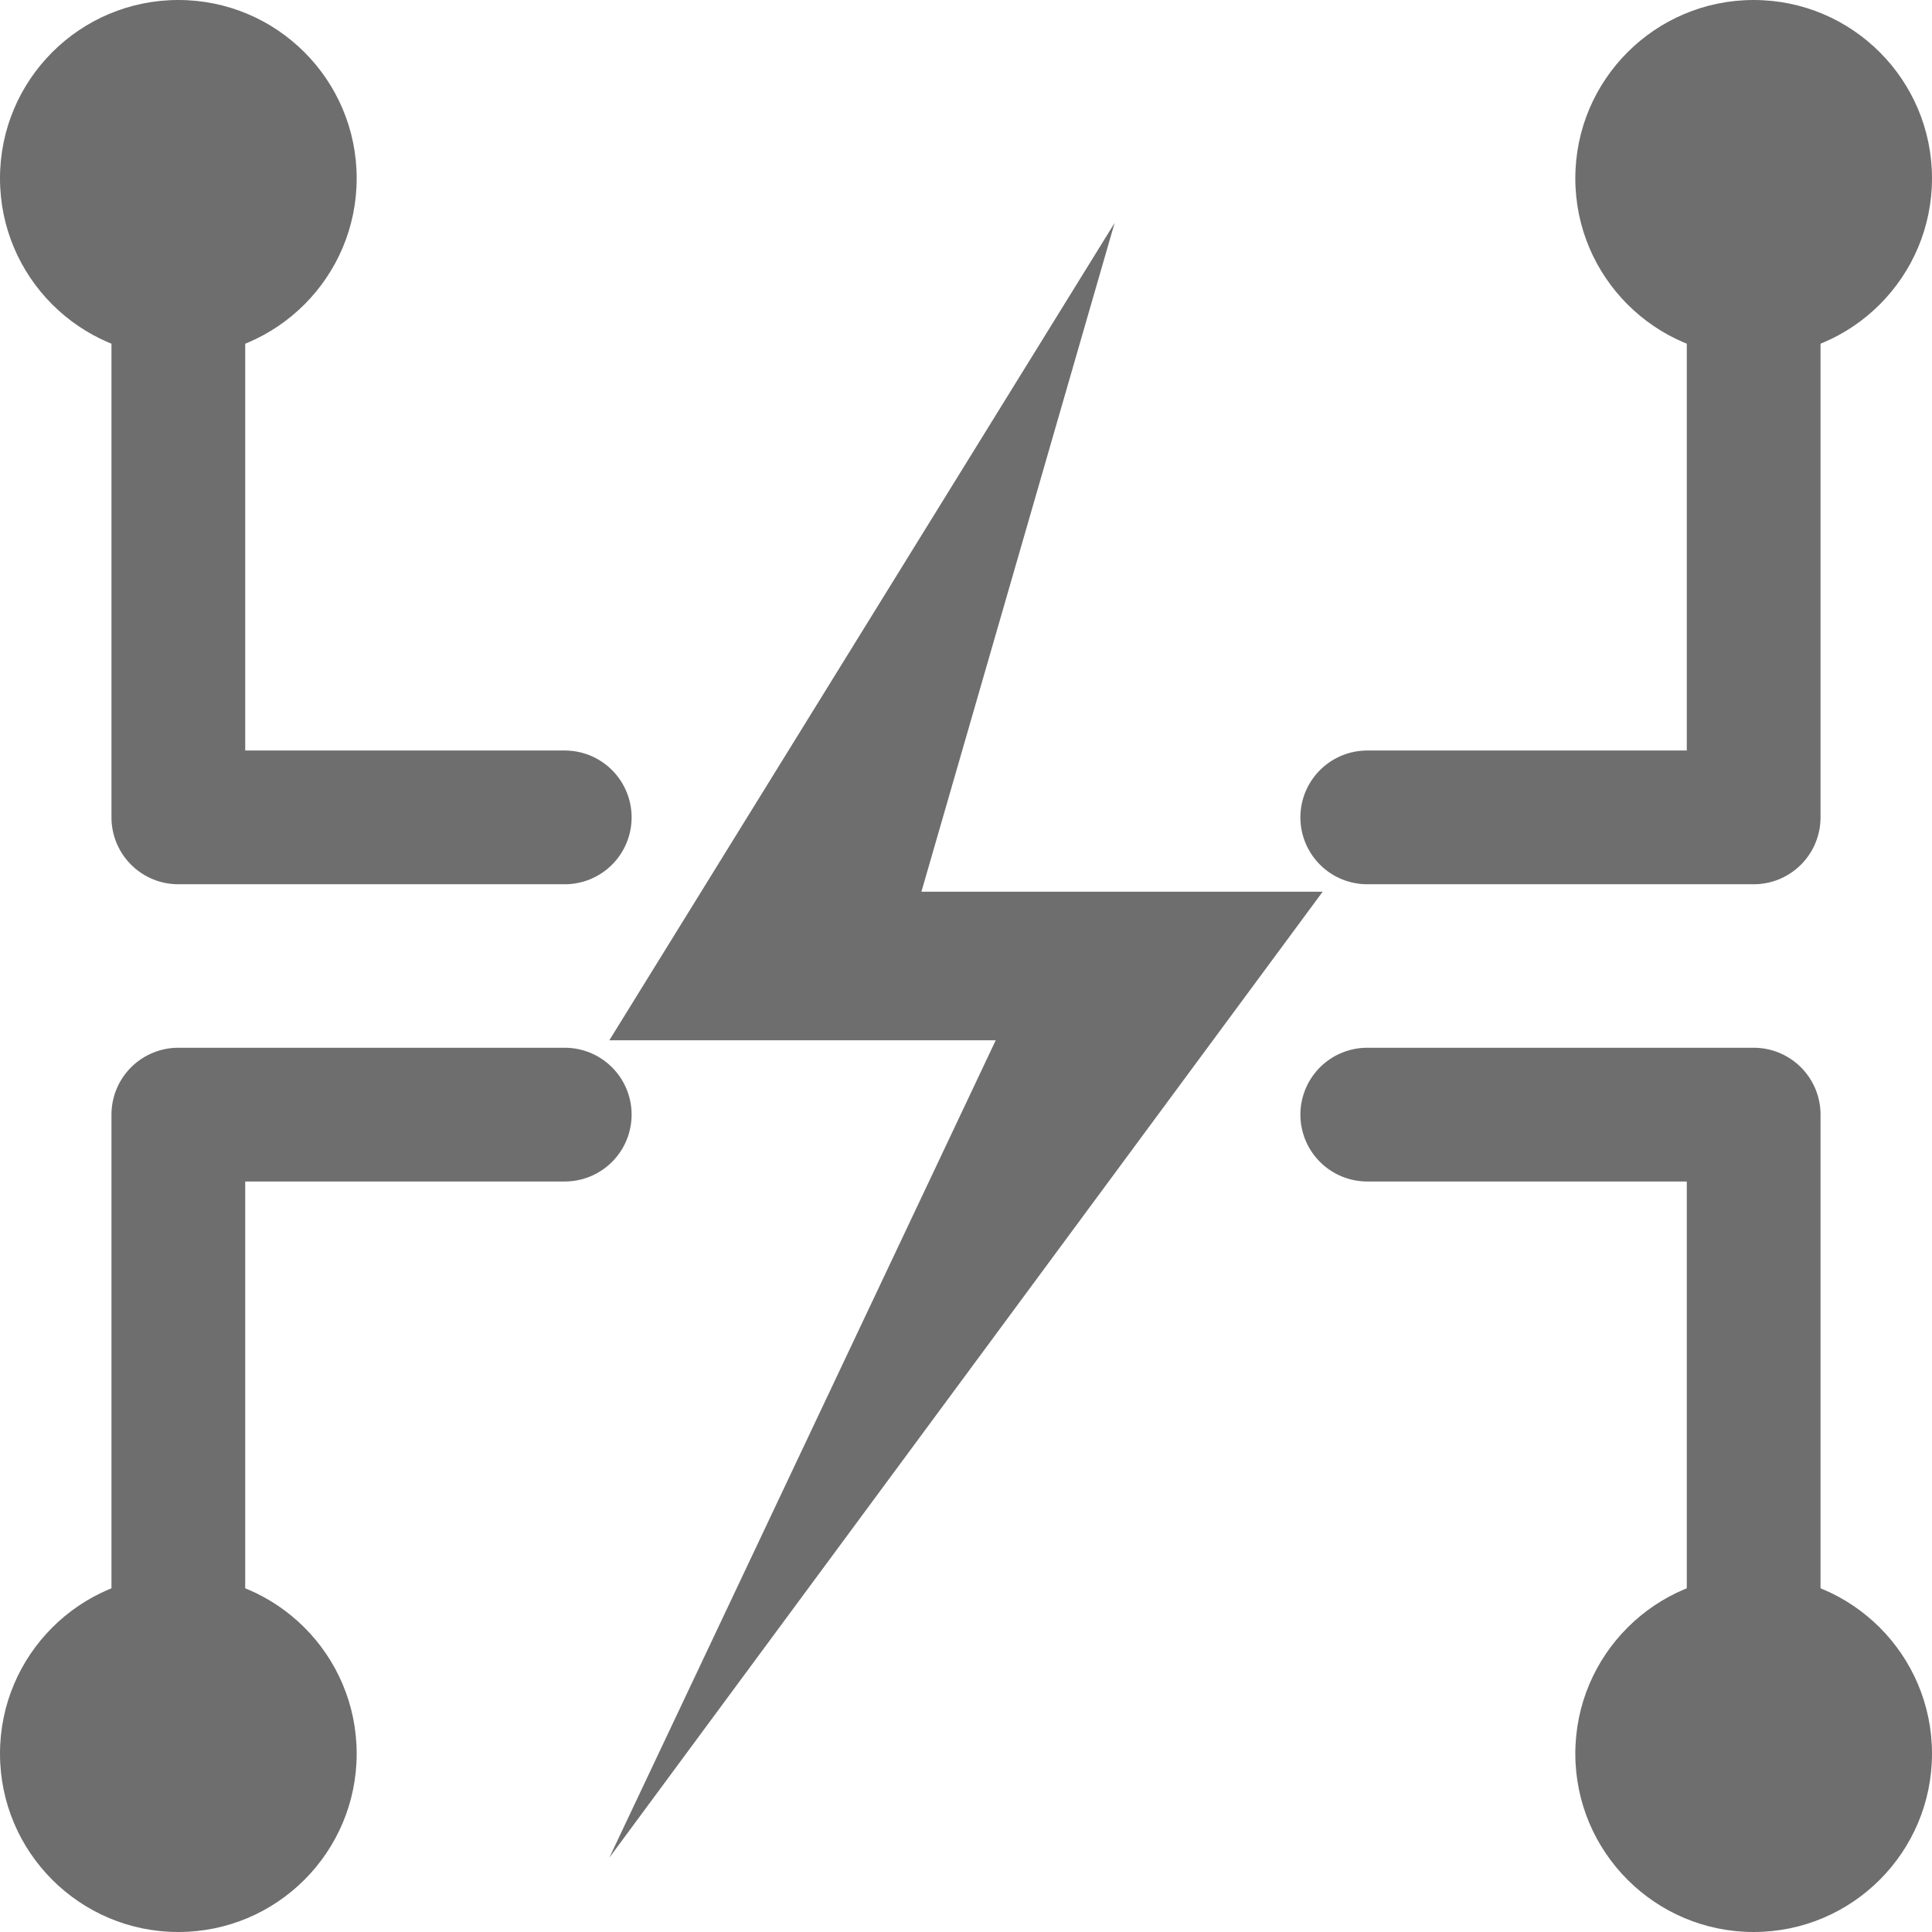
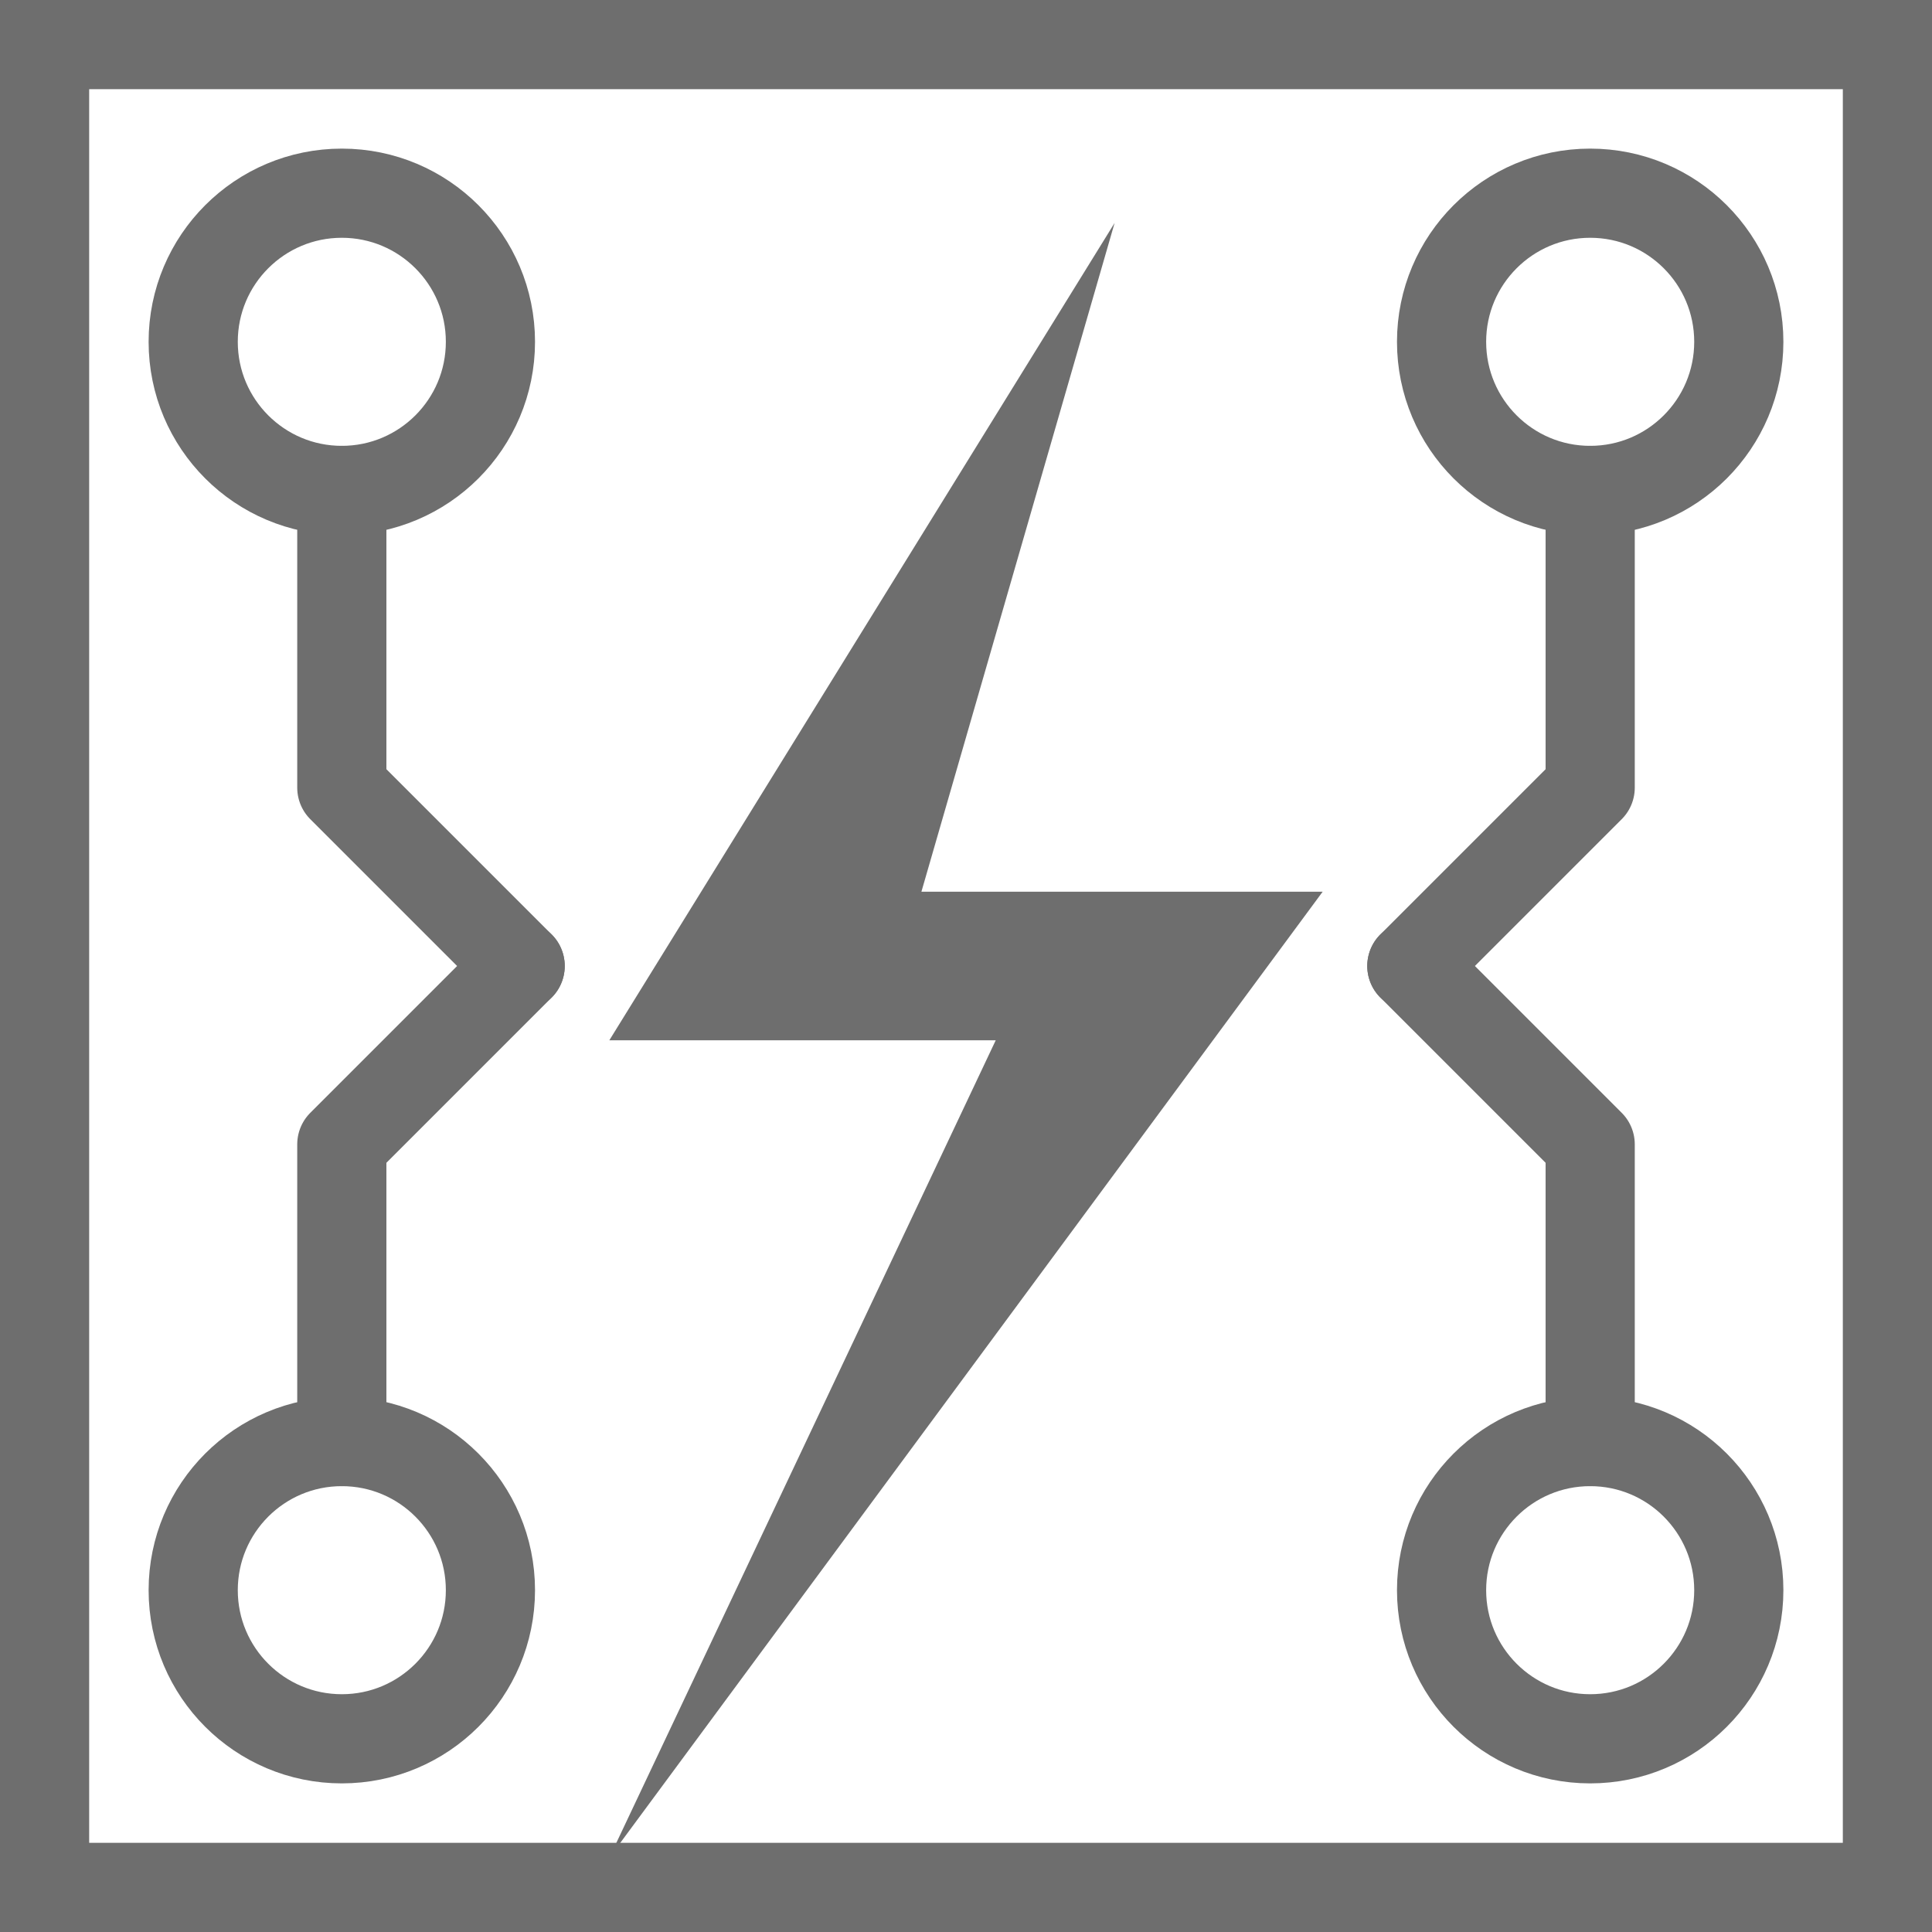
<svg xmlns="http://www.w3.org/2000/svg" width="40" height="40" viewBox="0 0 13 13">
  <path d="M7.5 1.5 L4.1 7 L6.7 7 L4.1 12.5 L8.9 6 L6.2 6 Z" fill="#6E6E6E" />
-   <circle cx="1.2" cy="1.2" r="1.2" fill="#6E6E6E" />
-   <circle cx="1.2" cy="11.8" r="1.2" fill="#6E6E6E" />
-   <circle cx="11.8" cy="1.2" r="1.2" fill="#6E6E6E" />
-   <circle cx="11.8" cy="11.8" r="1.2" fill="#6E6E6E" />
-   <polyline points="1.2,1.2 1.2,5.5 3.8,5.5" stroke="#6E6E6E" stroke-width="0.9" stroke-linecap="round" stroke-linejoin="round" fill="none" />
-   <polyline points="1.2,11.8 1.2,7.5 3.8,7.5" stroke="#6E6E6E" stroke-width="0.9" stroke-linecap="round" stroke-linejoin="round" fill="none" />
-   <polyline points="11.8,1.2 11.8,5.5 9.2,5.5" stroke="#6E6E6E" stroke-width="0.9" stroke-linecap="round" stroke-linejoin="round" fill="none" />
-   <polyline points="11.8,11.8 11.8,7.5 9.2,7.5" stroke="#6E6E6E" stroke-width="0.9" stroke-linecap="round" stroke-linejoin="round" fill="none" />
+   <rect x="0.3" y="0.3" width="12.4" height="12.4" fill="none" stroke="#6E6E6E" stroke-width="0.6" stroke-linecap="round" />
+   <circle cx="2.3" cy="2.3" r="1.0" fill="none" stroke="#6E6E6E" stroke-width="0.6" />
+   <circle cx="10.7" cy="2.3" r="1.0" fill="none" stroke="#6E6E6E" stroke-width="0.6" />
+   <circle cx="2.3" cy="10.7" r="1.0" fill="none" stroke="#6E6E6E" stroke-width="0.6" />
+   <circle cx="10.7" cy="10.7" r="1.0" fill="none" stroke="#6E6E6E" stroke-width="0.6" />
+   <polyline points="2.3,3.3 2.3,5.3 3.5,6.5" fill="none" stroke="#6E6E6E" stroke-width="0.6" stroke-linecap="round" stroke-linejoin="round" />
+   <polyline points="10.7,3.3 10.7,5.3 9.5,6.5" fill="none" stroke="#6E6E6E" stroke-width="0.6" stroke-linecap="round" stroke-linejoin="round" />
+   <polyline points="2.3,9.7 2.3,7.7 3.5,6.5" fill="none" stroke="#6E6E6E" stroke-width="0.6" stroke-linecap="round" stroke-linejoin="round" />
+   <polyline points="10.7,9.7 10.7,7.7 9.5,6.5" fill="none" stroke="#6E6E6E" stroke-width="0.6" stroke-linecap="round" stroke-linejoin="round" />
</svg>
